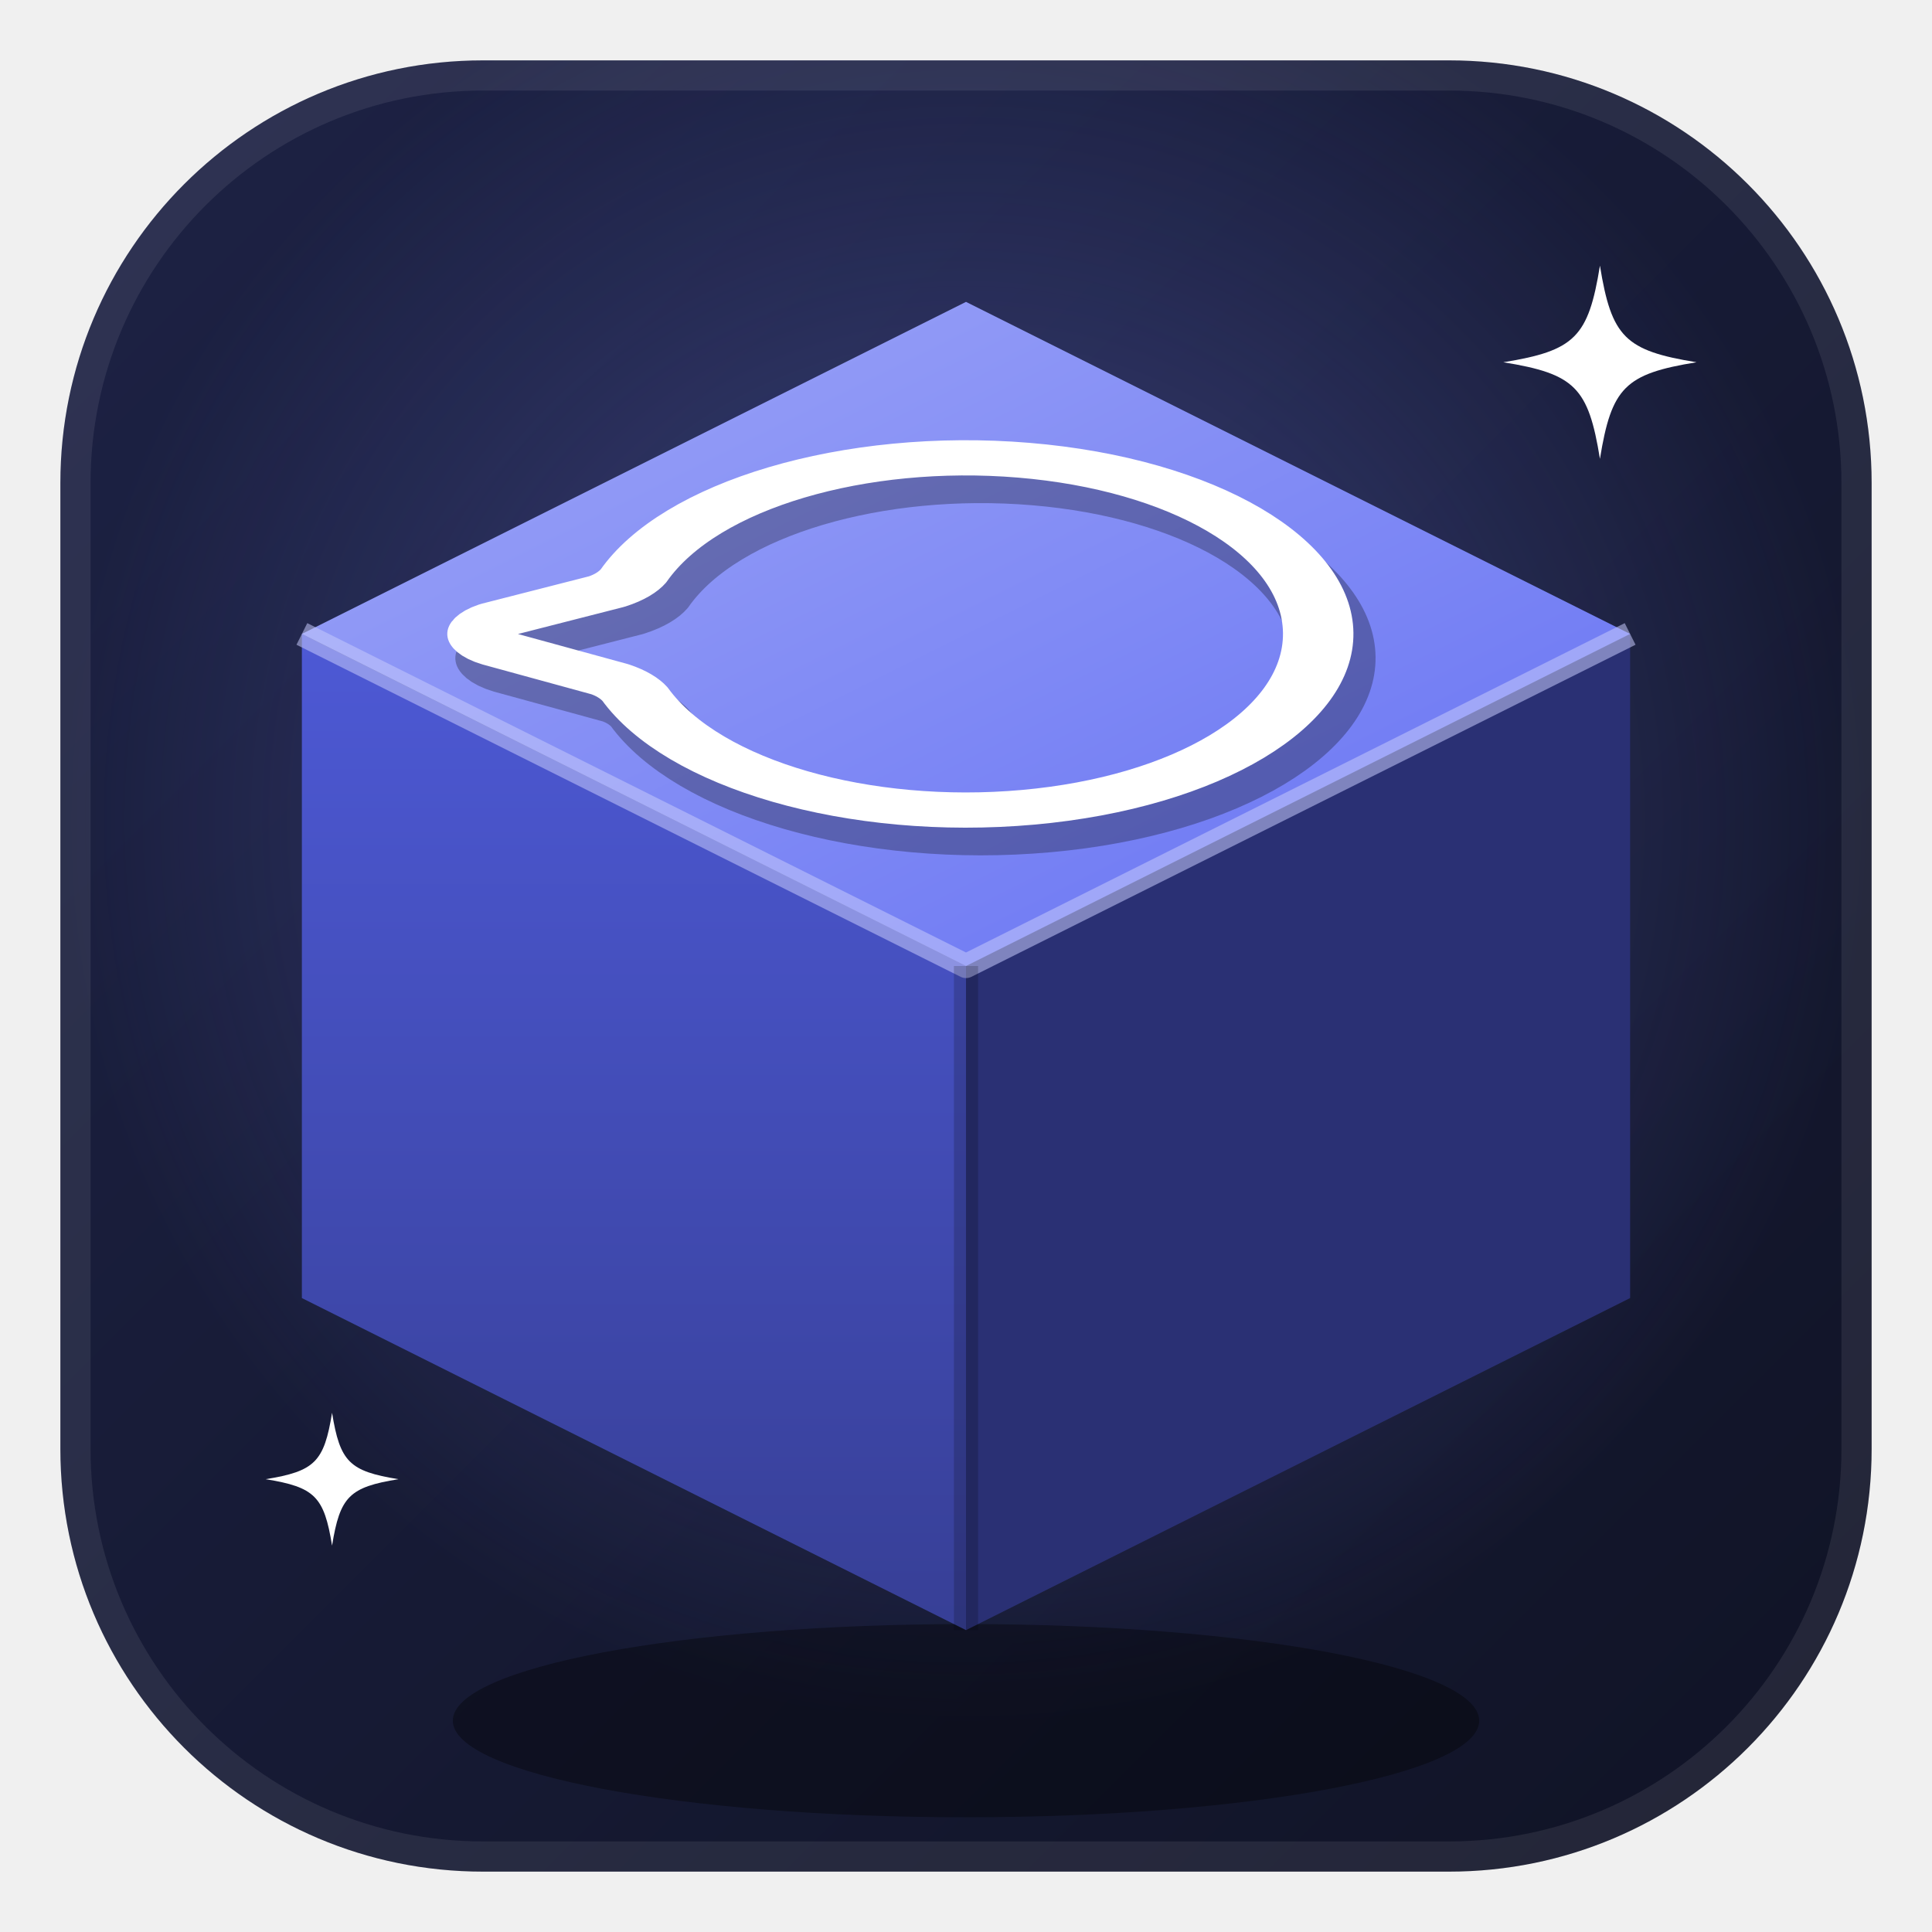
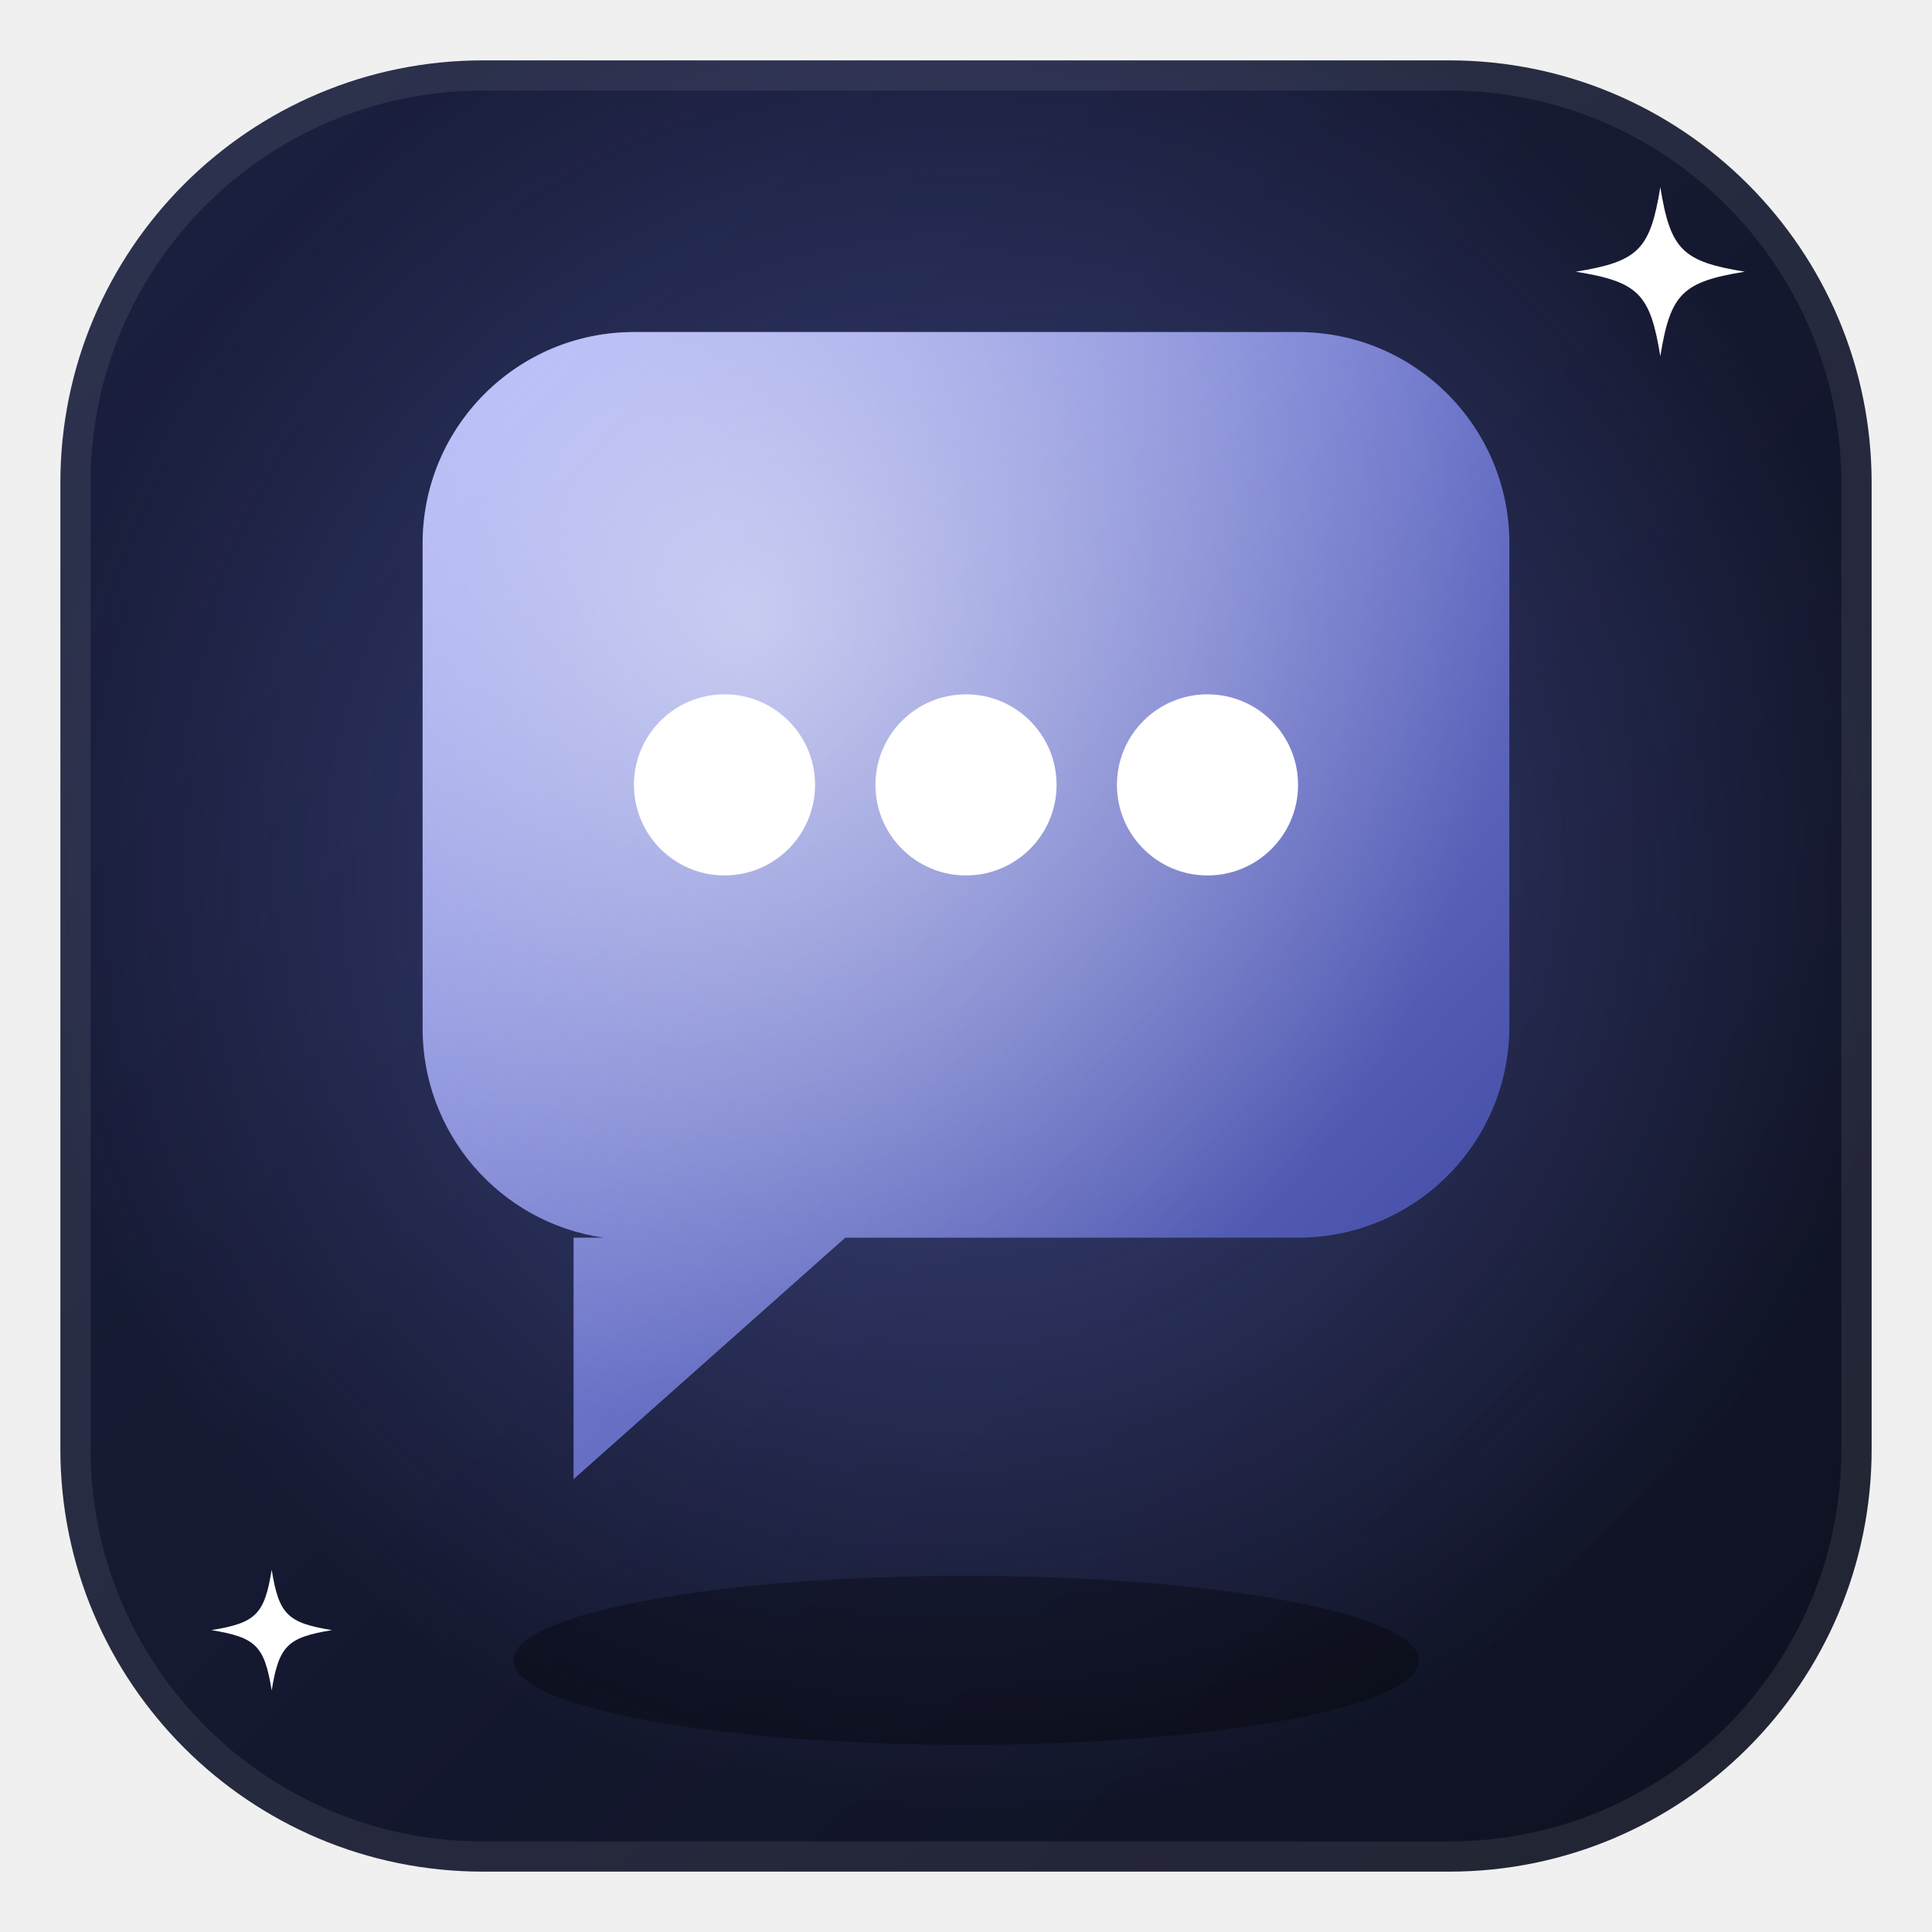
<svg xmlns="http://www.w3.org/2000/svg" viewBox="0 0 64 64" role="img" aria-hidden="true">
  <defs>
    <linearGradient id="bg" x1="0" y1="0" x2="1" y2="1">
-       <stop offset="0" stop-color="#1d2245" />
-       <stop offset="1" stop-color="#101325" />
+       <stop offset="0" stop-color="#1b2040" />
+       <stop offset="1" stop-color="#0e1120" />
    </linearGradient>
-     <radialGradient id="halo" cx=".5" cy=".42" r=".5">
-       <stop offset="0" stop-color="#7984f5" stop-opacity=".38" />
+     <radialGradient id="halo" cx=".5" cy=".45" r=".52">
+       <stop offset="0" stop-color="#7984f5" stop-opacity=".42" />
      <stop offset="1" stop-color="#7984f5" stop-opacity="0" />
    </radialGradient>
-     <linearGradient id="it" x1="0" y1="0" x2="1" y2="1">
-       <stop offset="0" stop-color="#9ea6f7" />
-       <stop offset="1" stop-color="#6571f3" />
+     <linearGradient id="im" x1="0" y1="0" x2="1" y2="1">
+       <stop offset="0" stop-color="#a3aaf8" />
+       <stop offset="1" stop-color="#39429d" />
    </linearGradient>
-     <linearGradient id="il" x1="0" y1="0" x2="0" y2="1">
-       <stop offset="0" stop-color="#4d59d5" />
-       <stop offset="1" stop-color="#373f96" />
+     <linearGradient id="iv" x1="0" y1="0" x2="0" y2="1">
+       <stop offset="0" stop-color="#a3aaf8" />
+       <stop offset="1" stop-color="#5865f2" />
    </linearGradient>
-     <linearGradient id="ish" x1="0" y1="0" x2="1" y2="0">
+     <linearGradient id="iw" x1="0" y1="0" x2="0" y2="1">
+       <stop offset="0" stop-color="#ffffff" />
+       <stop offset="1" stop-color="#dfe5ee" />
+     </linearGradient>
+     <linearGradient id="ig" x1="0" y1="0" x2="0" y2="1">
+       <stop offset="0" stop-color="#ffe08a" />
+       <stop offset="1" stop-color="#f2a62b" />
+     </linearGradient>
+     <radialGradient id="ih" cx=".3" cy=".25" r=".7">
+       <stop offset="0" stop-color="#fff" stop-opacity=".55" />
+       <stop offset="1" stop-color="#fff" stop-opacity="0" />
+     </radialGradient>
+     <linearGradient id="is" x1="0" y1="0" x2="1" y2="0">
      <stop offset="0" stop-color="#fff" stop-opacity="0" />
-       <stop offset=".5" stop-color="#fff" stop-opacity=".55" />
+       <stop offset=".5" stop-color="#fff" stop-opacity=".6" />
      <stop offset="1" stop-color="#fff" stop-opacity="0" />
    </linearGradient>
-     <clipPath id="ic">
-       <path d="M32 10 L54 21 L32 32 L10 21 Z" />
-     </clipPath>
  </defs>
-   <style>.ibob,.ishadow{transform-box:fill-box;transform-origin:50% 50%}@keyframes ib{0%,100%{transform:translateY(0)}50%{transform:translateY(-2.2px)}}@keyframes isd{0%,100%{transform:scaleX(1);opacity:.35}50%{transform:scaleX(.86);opacity:.22}}@keyframes is{0%,55%{transform:translateX(0)}100%{transform:translateX(78px)}}@keyframes ig{0%,100%{opacity:.9}50%{opacity:1}}.ibob{animation:ib 4.2s ease-in-out infinite}.ishadow{animation:isd 4.2s ease-in-out infinite}.ishine{animation:is 5.5s ease-in-out infinite}.iglow{animation:ig 4.2s ease-in-out infinite}.sp{transform-box:fill-box;transform-origin:50% 50%;animation:tw 3.2s ease-in-out infinite}@keyframes tw{0%,100%{opacity:.15;transform:scale(.4) rotate(0)}50%{opacity:.95;transform:scale(1) rotate(45deg)}}@media (prefers-reduced-motion:reduce){*{animation:none!important}}</style>
+   <style>.ifl,.ipu,.ibl,.isp,.iwg,.iri,.isd,.ipop{transform-box:fill-box;transform-origin:50% 50%}.igr{transform-box:fill-box;transform-origin:50% 100%}@keyframes ifl{0%,100%{transform:translateY(0)}50%{transform:translateY(-2px)}}.ifl{animation:ifl 4.2s ease-in-out infinite}@keyframes isd{0%,100%{transform:scaleX(1);opacity:.32}50%{transform:scaleX(.85);opacity:.2}}.isd{animation:isd 4.2s ease-in-out infinite}@keyframes ipu{0%,100%{opacity:.55}50%{opacity:1}}.ipu{animation:ipu 2.4s ease-in-out infinite}@keyframes ibl{0%,44%,56%,100%{opacity:1}50%{opacity:.15}}.ibl{animation:ibl 3s steps(1,end) infinite}@keyframes isp{to{transform:rotate(360deg)}}.isp{animation:isp 14s linear infinite}@keyframes iwg{0%,100%{transform:rotate(-6deg)}50%{transform:rotate(6deg)}}.iwg{animation:iwg 3.4s ease-in-out infinite}@keyframes iri{0%{transform:translateY(2px);opacity:.7}100%{transform:translateY(-3.5px);opacity:1}}.iri{animation:iri 1.6s ease-in-out infinite alternate}@keyframes igr{0%,100%{transform:scaleY(.55)}50%{transform:scaleY(1)}}.igr{animation:igr 2.8s ease-in-out infinite}@keyframes ipop{0%,100%{transform:scale(.9)}50%{transform:scale(1.08)}}.ipop{animation:ipop 2.6s ease-in-out infinite}@keyframes ish{0%,60%{transform:translateX(-30px)}100%{transform:translateX(70px)}}.ish{animation:ish 5s ease-in-out infinite}@keyframes idash{to{stroke-dashoffset:-40}}.idash{animation:idash 2.4s linear infinite}@keyframes isw{0%,100%{transform:rotate(-50deg)}50%{transform:rotate(35deg)}}.tw{transform-box:fill-box;transform-origin:50% 50%;animation:tw 3.2s ease-in-out infinite}@keyframes tw{0%,100%{opacity:.15;transform:scale(.4) rotate(0)}50%{opacity:.95;transform:scale(1) rotate(45deg)}}@media (prefers-reduced-motion:reduce){*{animation:none!important}}</style>
  <rect x="2" y="2" width="60" height="60" rx="14" fill="url(#bg)" />
  <rect x="2" y="2" width="60" height="60" rx="14" fill="url(#halo)" />
  <rect x="2.5" y="2.5" width="59" height="59" rx="13.5" fill="none" stroke="#fff" stroke-opacity=".08" />
-   <g class="ibob">
-     <ellipse cx="32" cy="57" rx="17" ry="3.2" fill="#000" opacity=".35" class="ishadow" />
-     <path d="M10 21 L32 32 V54 L10 43 Z" fill="url(#il)" />
-     <path d="M54 21 L32 32 V54 L54 43 Z" fill="#2a3074" />
-     <path d="M32 10 L54 21 L32 32 L10 21 Z" fill="url(#it)" />
-     <path d="M10 21 L32 32 L54 21" fill="none" stroke="#c5c9fa" stroke-opacity=".55" stroke-width=".8" stroke-linejoin="round" />
-     <path d="M32 32 V54" stroke="#000" stroke-opacity=".18" stroke-width=".8" />
-     <g clip-path="url(#ic)">
-       <rect class="ishine" x="-14" y="6" width="14" height="30" fill="url(#ish)" transform="skewX(-25)" />
-     </g>
-     <g transform="translate(.5 .8)">
-       <g transform="matrix(0.825 0.4125 -0.825 0.4125 32 11.100)" fill="none" stroke="#000" stroke-opacity=".28" stroke-width="2.4" stroke-linecap="round" stroke-linejoin="round">
-         <path d="M2.992 16.342a2 2 0 0 1 .094 1.167l-1.065 3.29a1 1 0 0 0 1.236 1.168l3.413-.998a2 2 0 0 1 1.099.092 10 10 0 1 0-4.777-4.719" />
-       </g>
-     </g>
-     <g class="iglow" transform="matrix(0.825 0.4125 -0.825 0.4125 32 11.100)" fill="none" stroke="#fff" stroke-width="2" stroke-linecap="round" stroke-linejoin="round">
-       <path d="M2.992 16.342a2 2 0 0 1 .094 1.167l-1.065 3.29a1 1 0 0 0 1.236 1.168l3.413-.998a2 2 0 0 1 1.099.092 10 10 0 1 0-4.777-4.719" />
-     </g>
+   <ellipse class="isd" cx="32" cy="55" rx="15" ry="2.8" fill="#000" opacity=".32" />
+   <g class="ifl">
+     <path d="M14 18a7 7 0 0 1 7-7h22a7 7 0 0 1 7 7v16a7 7 0 0 1-7 7H28l-9 8v-8h1a7 7 0 0 1-6-7z" fill="url(#im)" />
+     <path d="M14 18a7 7 0 0 1 7-7h22a7 7 0 0 1 7 7v16a7 7 0 0 1-7 7H28l-9 8v-8h1a7 7 0 0 1-6-7z" fill="url(#ih)" />
+     <circle class="ipu" cx="24" cy="26" r="3" fill="#fff" />
+     <circle class="ipu" style="animation-delay:0.3s" cx="32" cy="26" r="3" fill="#fff" />
+     <circle class="ipu" style="animation-delay:0.6s" cx="40" cy="26" r="3" fill="#fff" />
  </g>
-   <g transform="translate(53 12) scale(.32)">
-     <path class="sp" d="M0 -10 C1.2 -2.6 2.6 -1.2 10 0 C2.6 1.2 1.2 2.6 0 10 C-1.2 2.6 -2.6 1.2 -10 0 C-2.6 -1.2 -1.2 -2.6 0 -10Z" fill="#fff" />
+   <g transform="translate(55 9) scale(.28)">
+     <path class="tw" d="M0 -10 C1.2 -2.6 2.6 -1.2 10 0 C2.6 1.2 1.2 2.6 0 10 C-1.2 2.6 -2.6 1.2 -10 0 C-2.6 -1.2 -1.2 -2.6 0 -10Z" fill="#fff" />
  </g>
-   <g transform="translate(11 49) scale(.22)">
-     <path class="sp" style="animation-delay:1.4s" d="M0 -10 C1.2 -2.6 2.6 -1.2 10 0 C2.6 1.2 1.2 2.6 0 10 C-1.2 2.6 -2.6 1.2 -10 0 C-2.6 -1.2 -1.2 -2.6 0 -10Z" fill="#fff" />
+   <g transform="translate(9 54) scale(.2)">
+     <path class="tw" style="animation-delay:1.4s" d="M0 -10 C1.2 -2.6 2.6 -1.2 10 0 C2.6 1.2 1.2 2.6 0 10 C-1.2 2.6 -2.6 1.2 -10 0 C-2.6 -1.2 -1.2 -2.6 0 -10Z" fill="#fff" />
  </g>
</svg>
